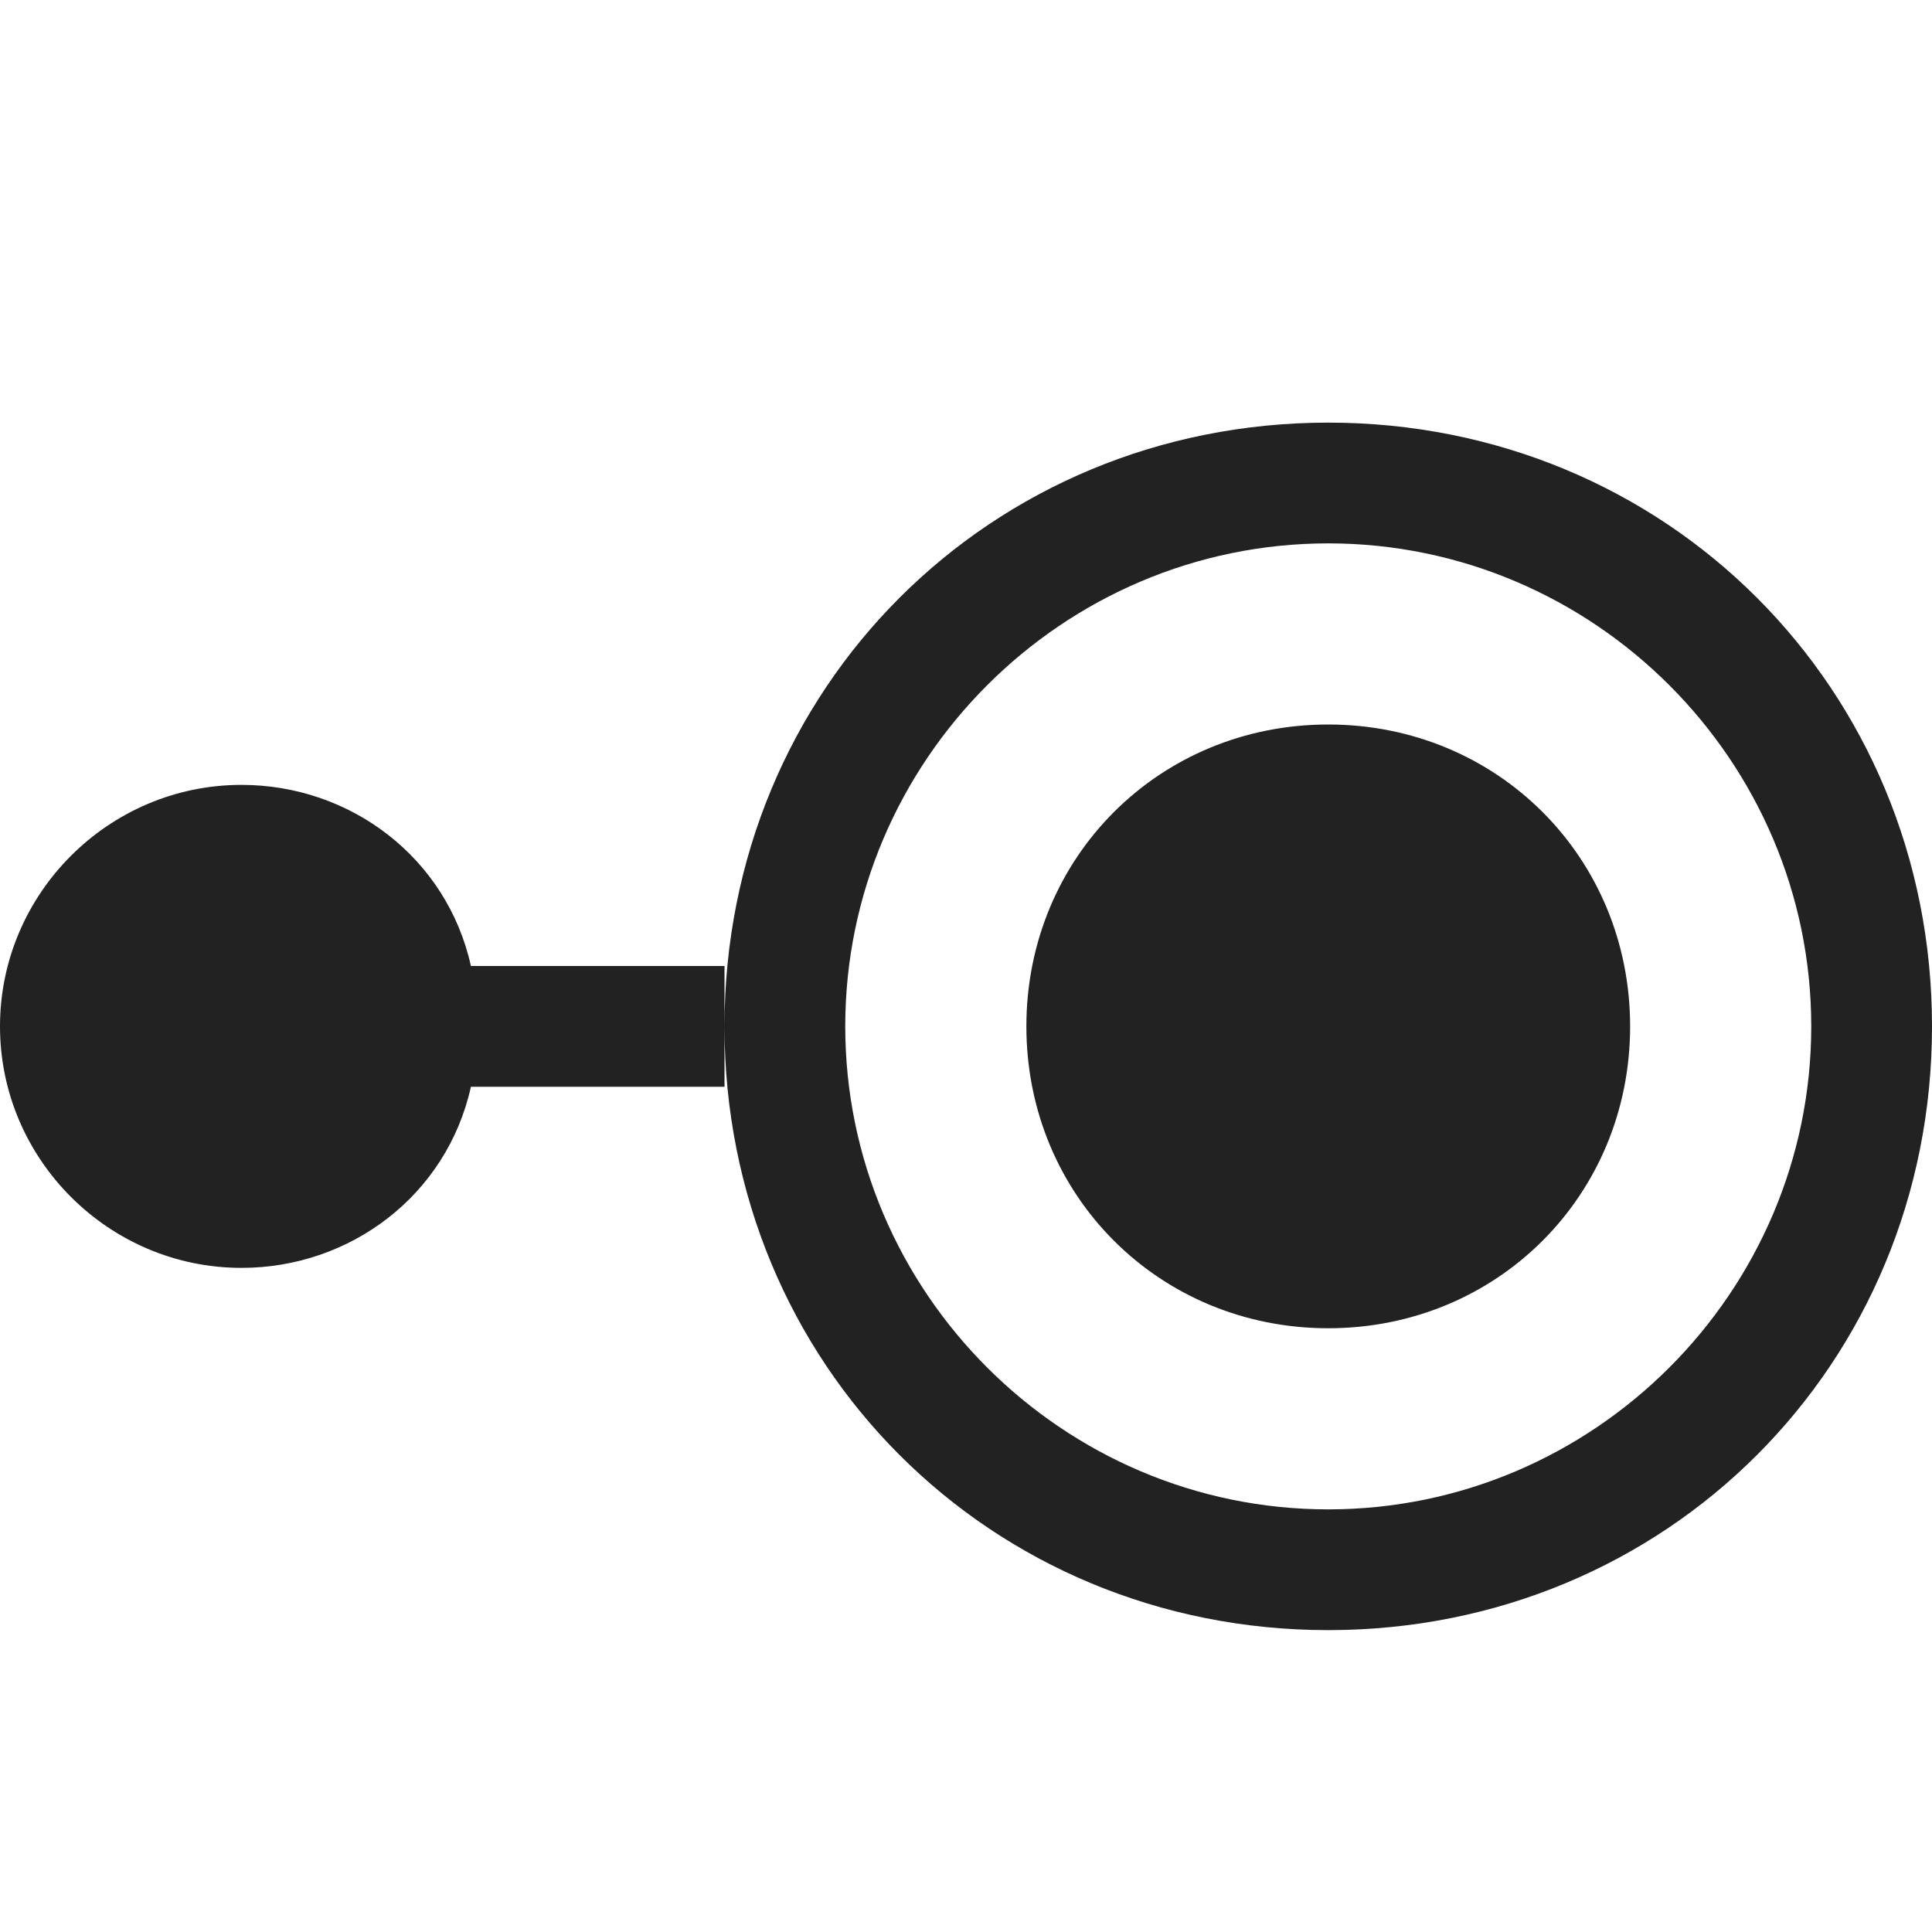
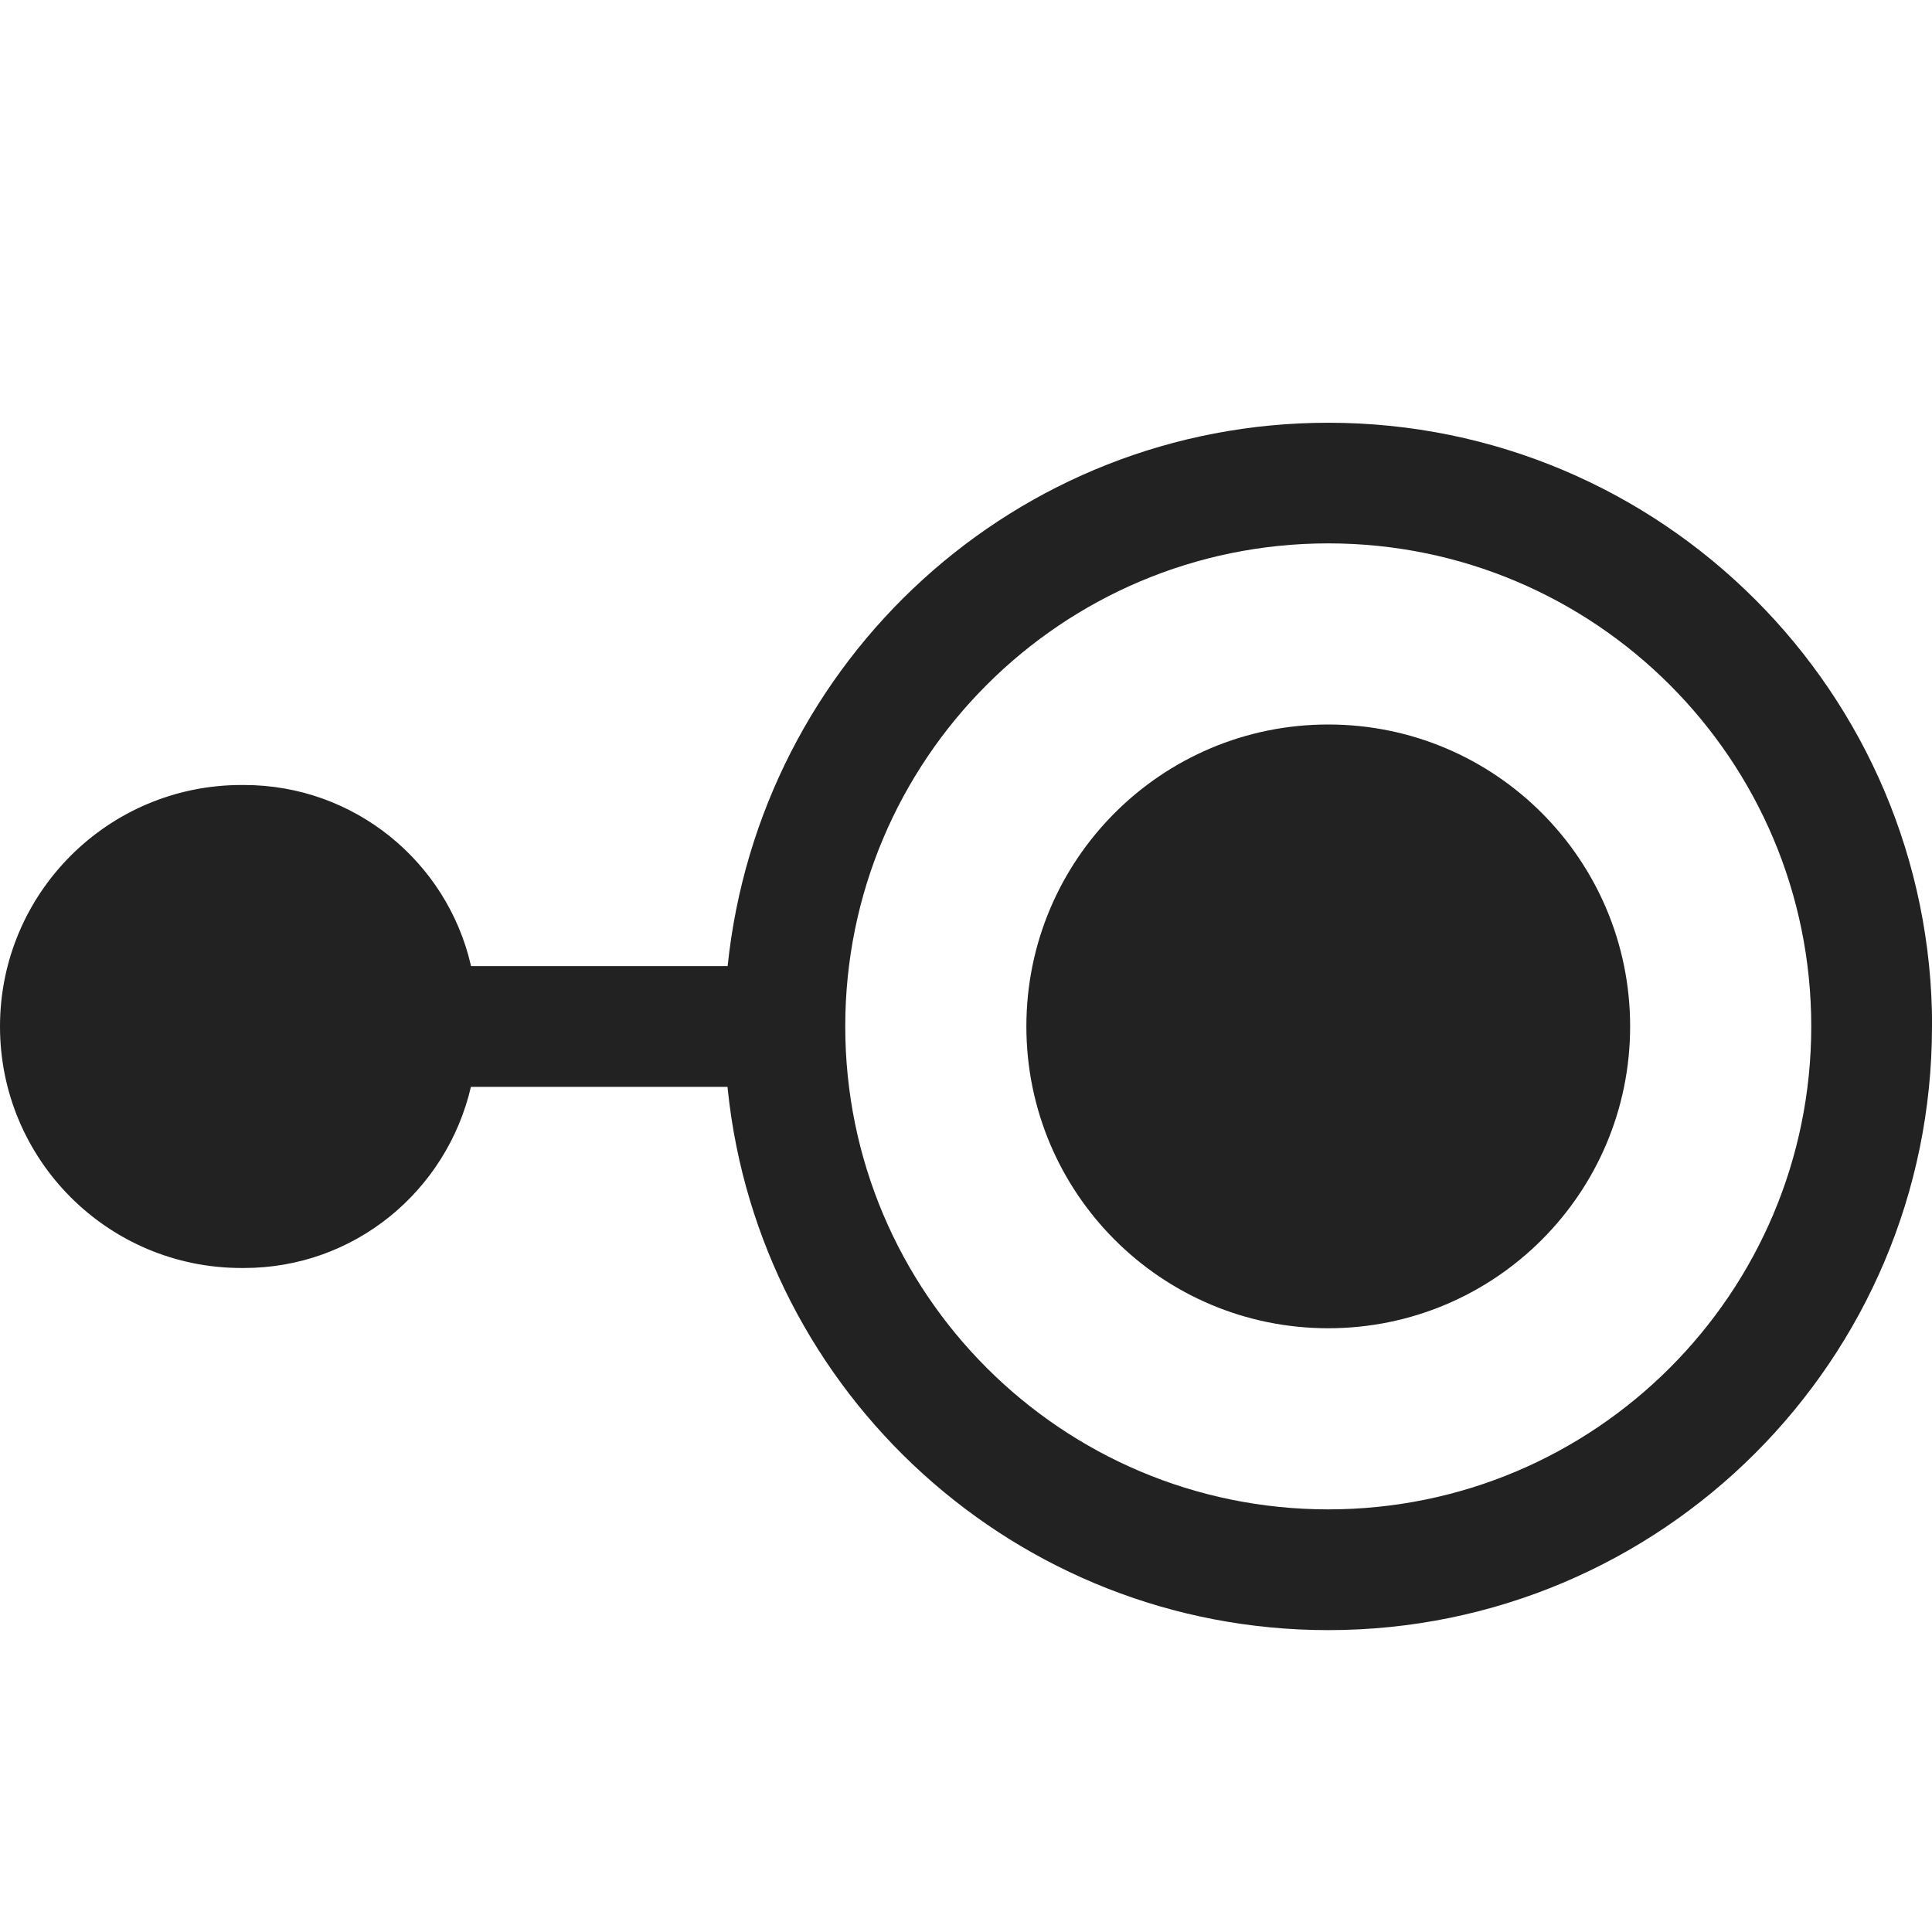
<svg xmlns="http://www.w3.org/2000/svg" version="1.1" width="16" height="16" viewBox="0 0 16 16">
-   <path fill="rgb(34,34,34)" d="M6 9h-2.1c-0.2 0.9-1 1.5-1.9 1.5-1.1 0-2-0.9-2-2s0.9-2 2-2c0.9 0 1.7 0.6 1.9 1.5h2.1zM11 4.5c2.2 0 4 1.8 4 4s-1.8 4-4 4-4-1.8-4-4c0-2.2 1.8-4 4-4zM11 3.5c-2.8 0-5 2.2-5 5s2.2 5 5 5 5-2.2 5-5-2.2-5-5-5zM11 10.5c1.1 0 2-0.9 2-2s-0.9-2-2-2-2 0.9-2 2 0.9 2 2 2zM11 6.5c1.1 0 2 0.9 2 2s-0.9 2-2 2-2-0.9-2-2 0.9-2 2-2zM11 6c-1.4 0-2.5 1.1-2.5 2.5s1.1 2.5 2.5 2.5 2.5-1.1 2.5-2.5c0-1.4-1.1-2.5-2.5-2.5z" />
+   <path fill="rgb(34,34,34)" d="M13.5 8.5c0 1.381-1.119 2.5-2.5 2.5s-2.5-1.119-2.5-2.5c0-1.381 1.119-2.5 2.5-2.5v0c1.381 0 2.5 1.119 2.5 2.5v0zM16 8.5c-0 2.761-2.239 5-5 5-2.585 0-4.712-1.962-4.973-4.478l-0.002-0.021h-2.125c-0.202 0.865-0.966 1.5-1.879 1.5-0.007 0-0.015-0-0.022-0l0.001 0c-1.105 0-2-0.895-2-2s0.895-2 2-2v0c0.006-0 0.013-0 0.021-0 0.913 0 1.678 0.635 1.877 1.487l0.003 0.013h2.125c0.263-2.538 2.39-4.5 4.975-4.5 2.761 0 5 2.239 5 5v0zM15 8.5c0-2.209-1.791-4-4-4s-4 1.791-4 4c0 2.209 1.791 4 4 4v0c2.209 0 4-1.791 4-4v0z" />
</svg>
